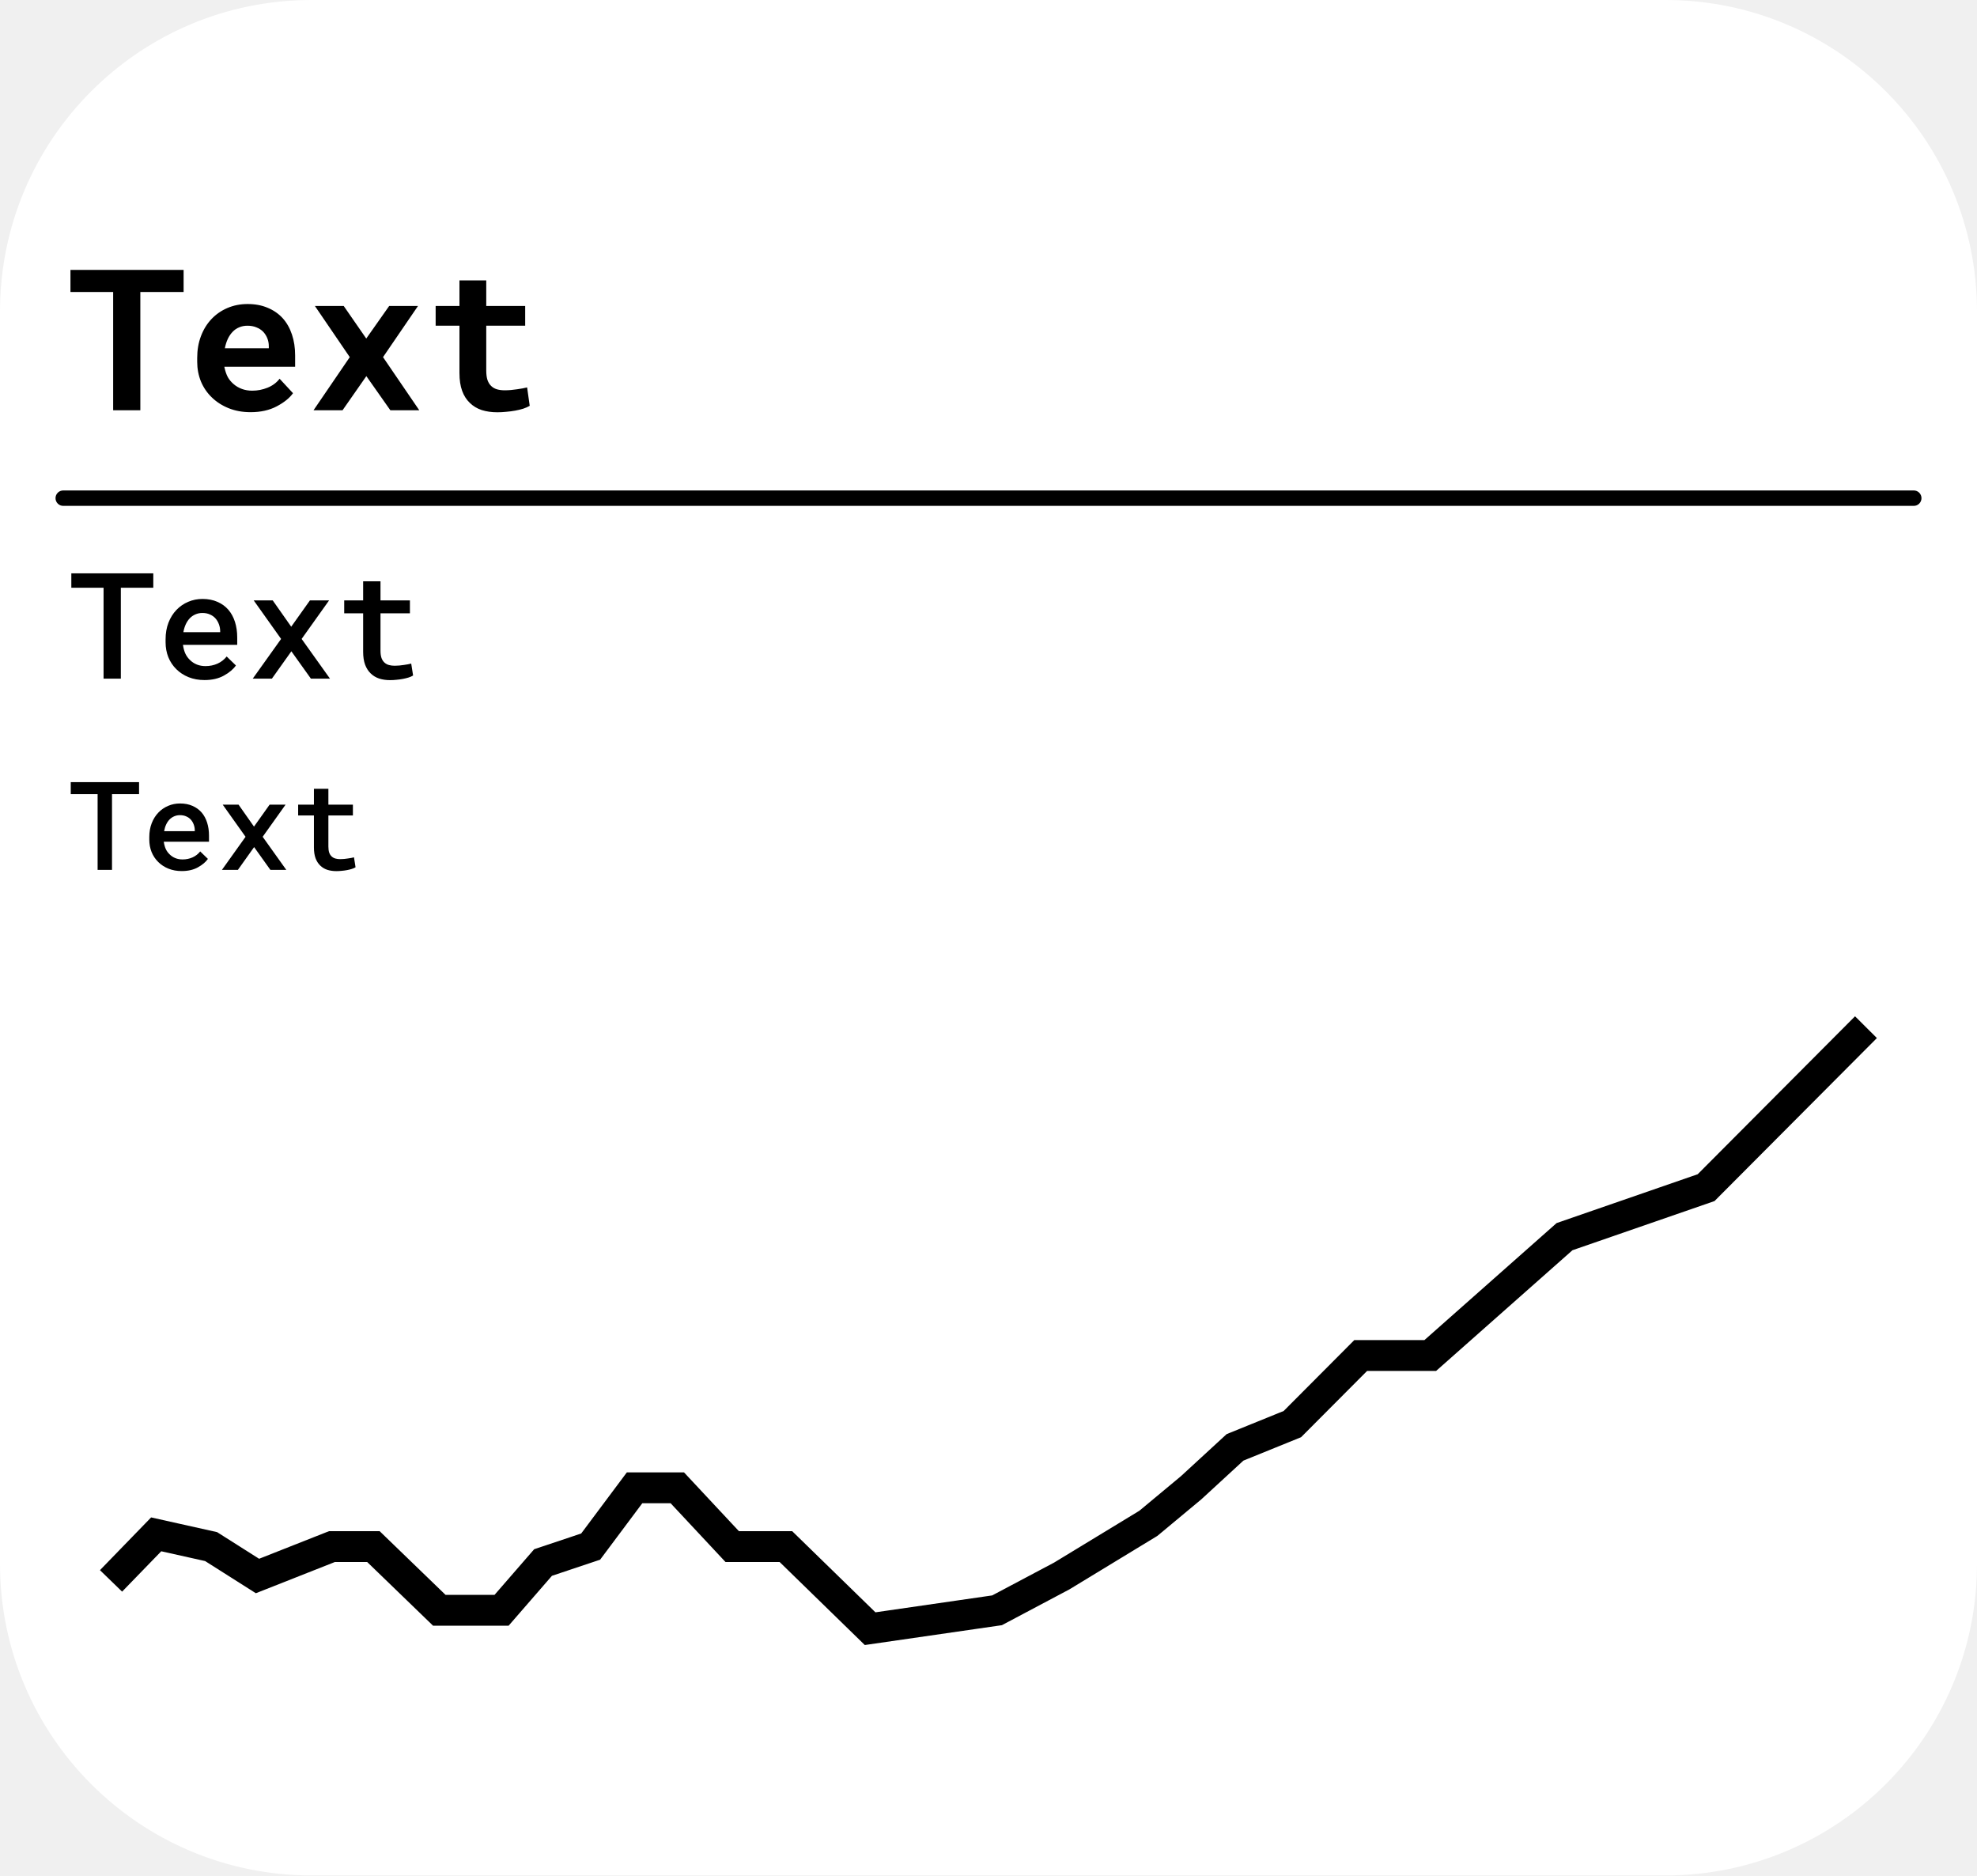
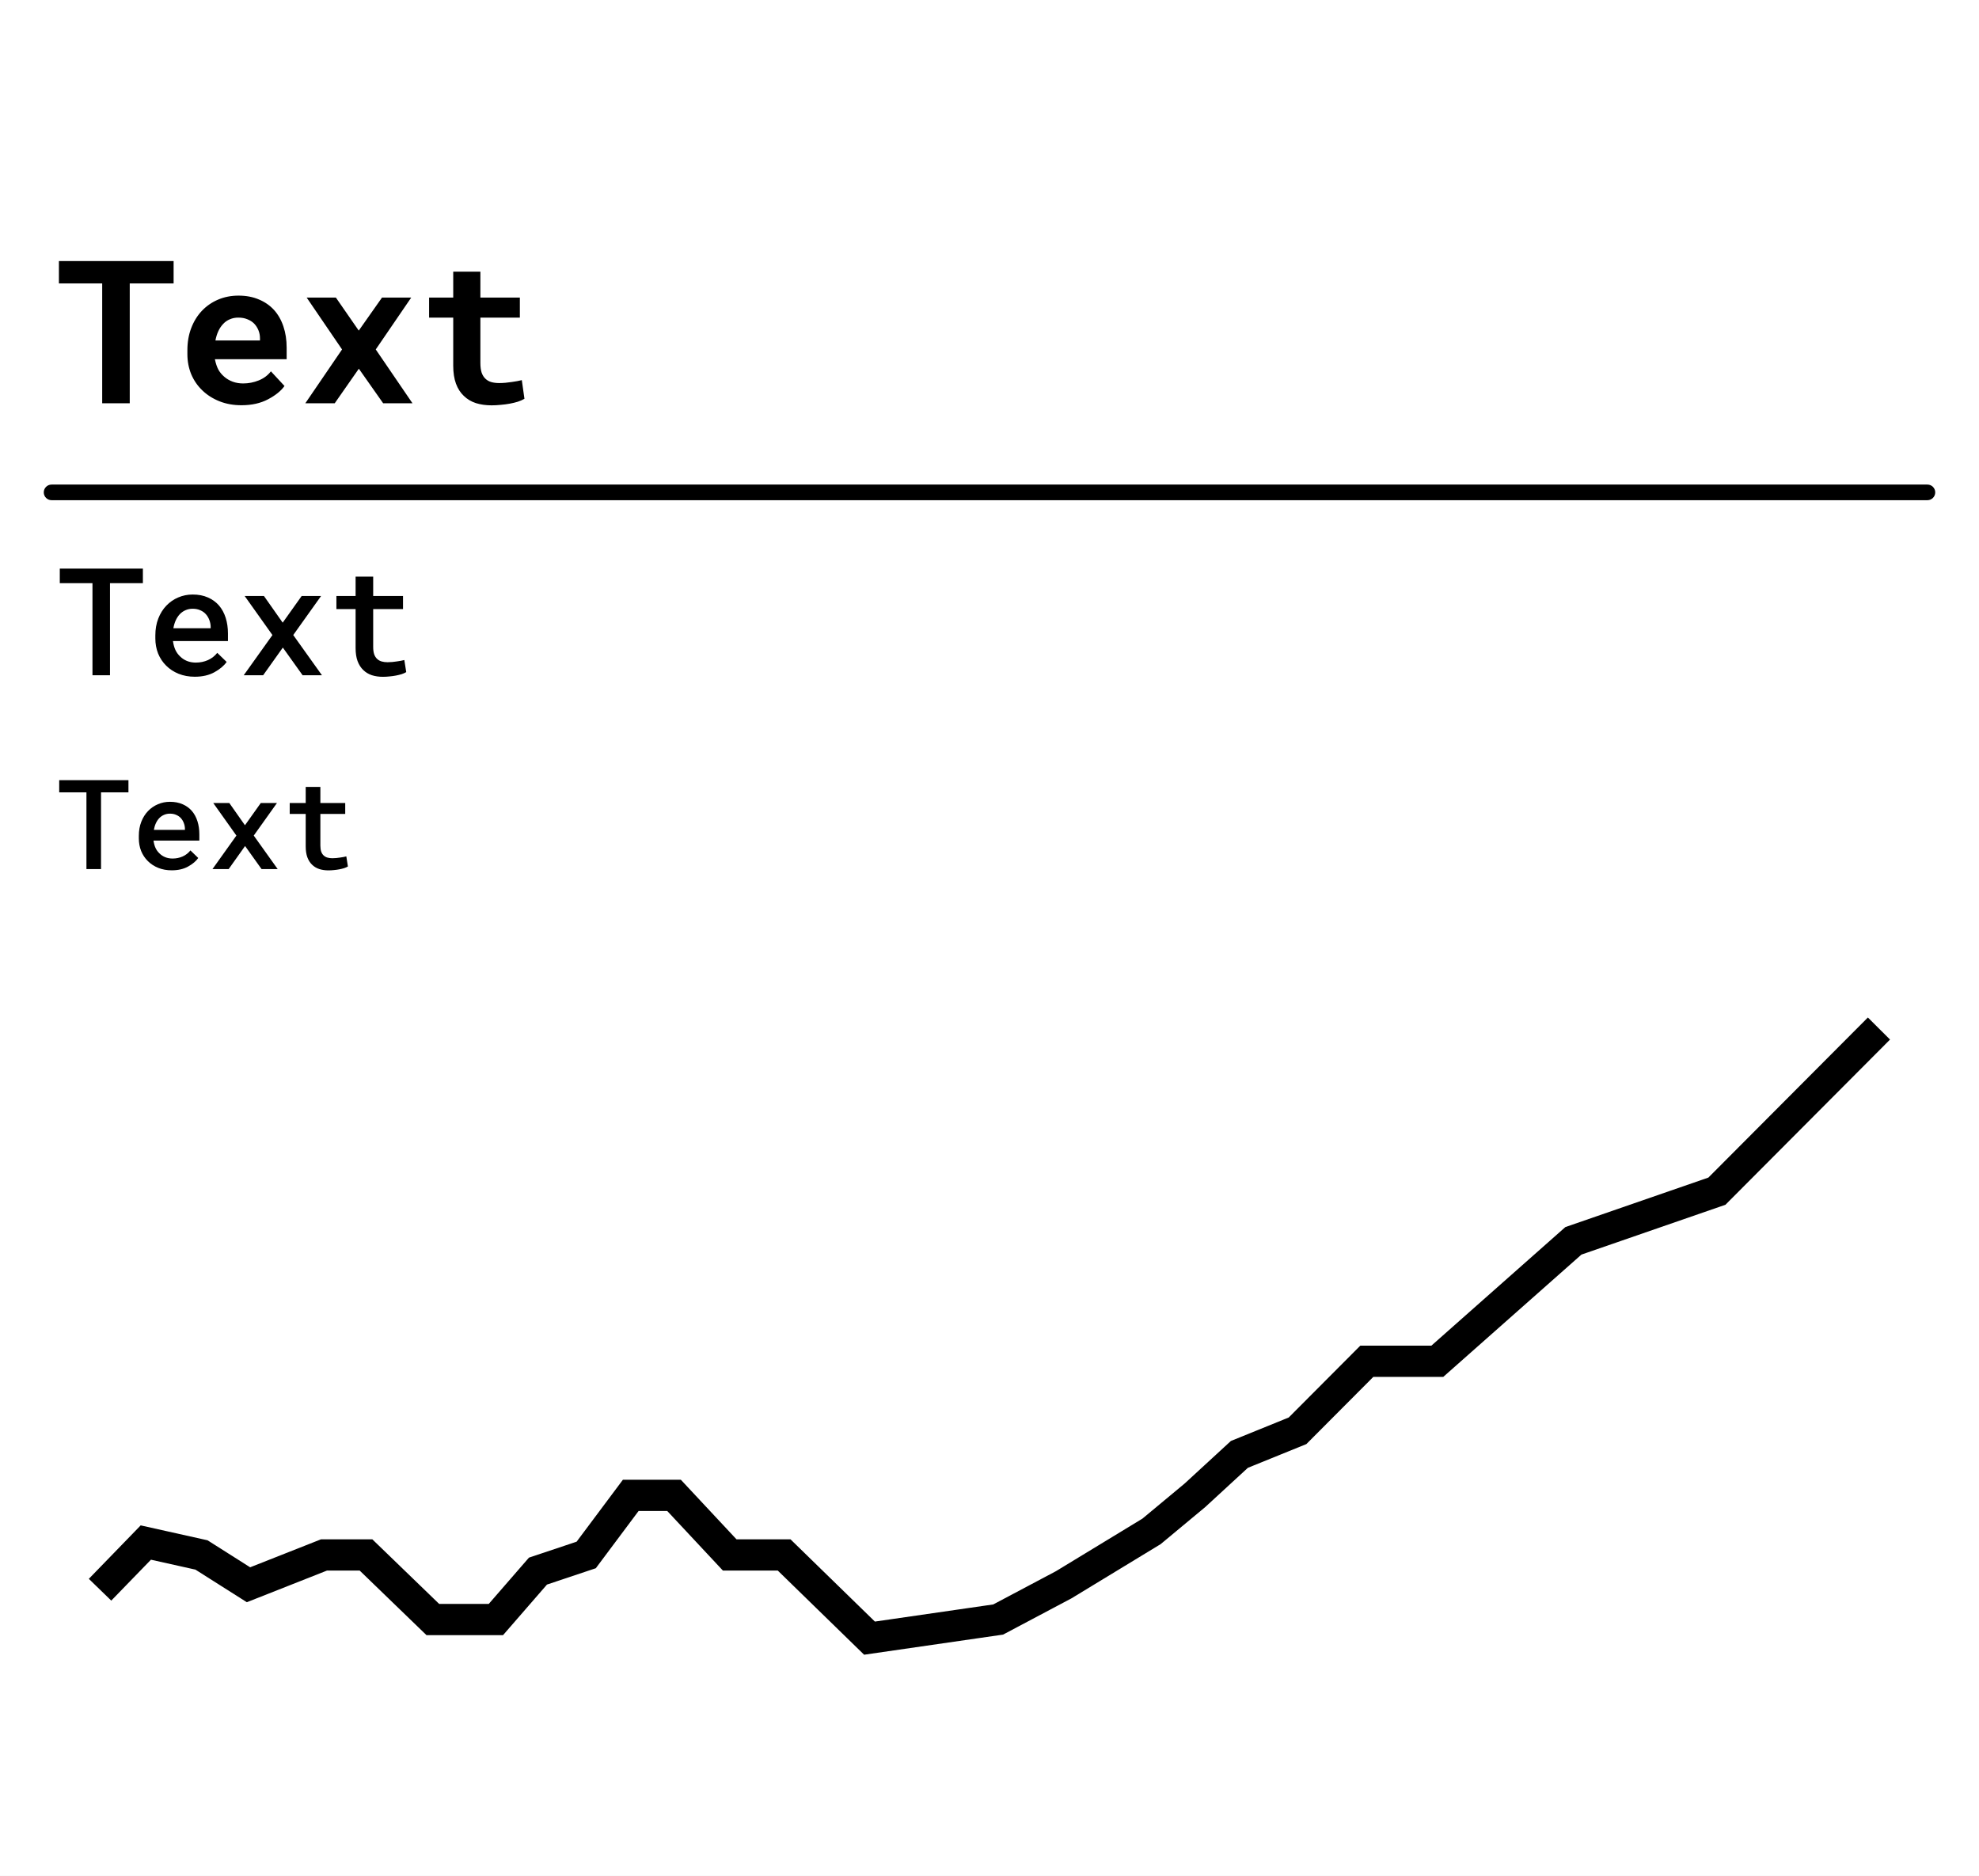
- <svg xmlns="http://www.w3.org/2000/svg" width="641" height="608" viewBox="0 0 641 608" fill="none">
-   <rect x="2" y="2" width="637" height="604" rx="99" fill="white" stroke="white" stroke-width="4" />
-   <path d="M59.531 94.656H45.5V133H36.688V94.656H22.844V87.5H59.531V94.656ZM81.25 133.625C78.646 133.625 76.281 133.198 74.156 132.344C72.031 131.49 70.208 130.323 68.688 128.844C67.167 127.385 65.99 125.667 65.156 123.688C64.344 121.688 63.938 119.552 63.938 117.281V116.031C63.938 113.448 64.344 111.094 65.156 108.969C65.969 106.823 67.104 104.979 68.562 103.438C70.021 101.896 71.75 100.698 73.75 99.844C75.75 98.99 77.927 98.562 80.281 98.562C82.719 98.562 84.885 98.969 86.781 99.781C88.698 100.573 90.323 101.698 91.656 103.156C92.969 104.615 93.969 106.375 94.656 108.438C95.344 110.479 95.688 112.74 95.688 115.219V118.906H72.75V119C73.042 120.354 73.417 121.448 73.875 122.281C74.333 123.094 74.948 123.833 75.719 124.5C76.51 125.188 77.417 125.719 78.438 126.094C79.458 126.469 80.573 126.656 81.781 126.656C83.49 126.656 85.146 126.333 86.75 125.688C88.354 125.042 89.656 124.073 90.656 122.781L95 127.469C93.896 129.031 92.146 130.448 89.75 131.719C87.354 132.99 84.521 133.625 81.25 133.625ZM80.219 105.594C79.24 105.594 78.344 105.771 77.531 106.125C76.719 106.458 76.01 106.948 75.406 107.594C74.781 108.24 74.26 109.01 73.844 109.906C73.427 110.802 73.115 111.802 72.906 112.906H87.156V112.219C87.156 111.302 86.99 110.438 86.656 109.625C86.323 108.812 85.865 108.104 85.281 107.5C84.698 106.917 83.979 106.458 83.125 106.125C82.292 105.771 81.323 105.594 80.219 105.594ZM118.75 109.75L126.188 99.188H135.531L124.188 115.781L135.938 133H126.562L118.781 121.938L111.062 133H101.656L113.406 115.781L102.094 99.188H111.438L118.75 109.75ZM157.656 90.906V99.188H170.281V105.594H157.656V120.125C157.656 121.354 157.792 122.385 158.062 123.219C158.354 124.031 158.76 124.677 159.281 125.156C159.802 125.656 160.427 126.01 161.156 126.219C161.906 126.427 162.74 126.531 163.656 126.531C164.323 126.531 165 126.5 165.688 126.438C166.396 126.375 167.073 126.292 167.719 126.188C168.344 126.104 168.927 126.01 169.469 125.906C170.031 125.802 170.51 125.698 170.906 125.594L171.75 131.562C171.146 131.917 170.438 132.229 169.625 132.5C168.812 132.75 167.948 132.958 167.031 133.125C166.115 133.292 165.156 133.417 164.156 133.5C163.177 133.604 162.208 133.656 161.25 133.656C159.396 133.656 157.708 133.417 156.188 132.938C154.688 132.438 153.406 131.667 152.344 130.625C151.26 129.604 150.427 128.302 149.844 126.719C149.26 125.115 148.969 123.198 148.969 120.969V105.594H141.25V99.188H148.969V90.906H157.656Z" fill="black" />
-   <path d="M49.703 190.539H39.18V220H33.578V190.539H23.125V185.875H49.703V190.539ZM66.297 220.469C64.422 220.469 62.703 220.156 61.141 219.531C59.594 218.906 58.266 218.039 57.156 216.93C56.047 215.836 55.188 214.547 54.578 213.062C53.984 211.562 53.688 209.945 53.688 208.211V207.25C53.688 205.266 54 203.469 54.625 201.859C55.25 200.25 56.109 198.875 57.203 197.734C58.297 196.594 59.562 195.719 61 195.109C62.453 194.484 64 194.172 65.641 194.172C67.469 194.172 69.086 194.484 70.492 195.109C71.898 195.719 73.078 196.57 74.031 197.664C74.984 198.773 75.703 200.094 76.188 201.625C76.672 203.156 76.914 204.828 76.914 206.641V209.055H59.336V209.172C59.508 210.281 59.773 211.211 60.133 211.961C60.492 212.711 60.984 213.383 61.609 213.977C62.234 214.602 62.969 215.086 63.812 215.43C64.672 215.773 65.609 215.945 66.625 215.945C68.016 215.945 69.312 215.68 70.516 215.148C71.719 214.602 72.711 213.828 73.492 212.828L76.492 215.734C75.648 216.953 74.352 218.047 72.602 219.016C70.867 219.984 68.766 220.469 66.297 220.469ZM65.617 198.719C64.82 198.719 64.078 198.867 63.391 199.164C62.719 199.445 62.117 199.852 61.586 200.383C61.055 200.93 60.609 201.586 60.25 202.352C59.891 203.117 59.625 203.984 59.453 204.953H71.383V204.578C71.383 203.844 71.25 203.117 70.984 202.398C70.719 201.664 70.344 201.023 69.859 200.477C69.391 199.945 68.797 199.523 68.078 199.211C67.375 198.883 66.555 198.719 65.617 198.719ZM94.422 203.172L100.492 194.641H106.703L97.797 207.133L106.984 220H100.797L94.469 211.141L88.164 220H81.953L91.141 207.133L82.258 194.641H88.422L94.422 203.172ZM123.367 188.453V194.641H132.906V198.836H123.367V210.953C123.367 211.891 123.477 212.68 123.695 213.32C123.93 213.945 124.25 214.438 124.656 214.797C125.062 215.172 125.547 215.438 126.109 215.594C126.672 215.75 127.289 215.828 127.961 215.828C128.445 215.828 128.945 215.805 129.461 215.758C129.977 215.711 130.477 215.648 130.961 215.57C131.43 215.508 131.867 215.438 132.273 215.359C132.695 215.266 133.047 215.188 133.328 215.125L133.938 218.992C133.531 219.242 133.039 219.461 132.461 219.648C131.898 219.82 131.289 219.969 130.633 220.094C129.977 220.219 129.289 220.312 128.57 220.375C127.867 220.453 127.164 220.492 126.461 220.492C125.18 220.492 124 220.32 122.922 219.977C121.859 219.617 120.945 219.062 120.18 218.312C119.414 217.578 118.812 216.633 118.375 215.477C117.953 214.32 117.742 212.93 117.742 211.305V198.836H111.602V194.641H117.742V188.453H123.367Z" fill="black" />
-   <path d="M45.086 257.449H36.316V282H31.648V257.449H22.938V253.562H45.086V257.449ZM58.914 282.391C57.352 282.391 55.919 282.13 54.617 281.609C53.328 281.089 52.221 280.366 51.297 279.441C50.372 278.53 49.656 277.456 49.148 276.219C48.654 274.969 48.406 273.621 48.406 272.176V271.375C48.406 269.721 48.667 268.224 49.188 266.883C49.708 265.542 50.425 264.396 51.336 263.445C52.247 262.495 53.302 261.766 54.5 261.258C55.711 260.737 57 260.477 58.367 260.477C59.891 260.477 61.238 260.737 62.41 261.258C63.582 261.766 64.565 262.475 65.359 263.387C66.154 264.311 66.753 265.411 67.156 266.688C67.56 267.964 67.762 269.357 67.762 270.867V272.879H53.113V272.977C53.257 273.901 53.478 274.676 53.777 275.301C54.077 275.926 54.487 276.486 55.008 276.98C55.529 277.501 56.141 277.905 56.844 278.191C57.56 278.478 58.341 278.621 59.188 278.621C60.346 278.621 61.427 278.4 62.43 277.957C63.432 277.501 64.259 276.857 64.91 276.023L67.41 278.445C66.707 279.461 65.626 280.372 64.168 281.18C62.723 281.987 60.971 282.391 58.914 282.391ZM58.348 264.266C57.684 264.266 57.065 264.389 56.492 264.637C55.932 264.871 55.431 265.21 54.988 265.652C54.546 266.108 54.175 266.655 53.875 267.293C53.575 267.931 53.354 268.654 53.211 269.461H63.152V269.148C63.152 268.536 63.042 267.931 62.82 267.332C62.599 266.72 62.286 266.186 61.883 265.73C61.492 265.288 60.997 264.936 60.398 264.676C59.812 264.402 59.129 264.266 58.348 264.266ZM82.352 267.977L87.41 260.867H92.586L85.164 271.277L92.82 282H87.664L82.391 274.617L77.137 282H71.961L79.617 271.277L72.215 260.867H77.352L82.352 267.977ZM106.473 255.711V260.867H114.422V264.363H106.473V274.461C106.473 275.242 106.564 275.9 106.746 276.434C106.941 276.954 107.208 277.365 107.547 277.664C107.885 277.977 108.289 278.198 108.758 278.328C109.227 278.458 109.741 278.523 110.301 278.523C110.704 278.523 111.121 278.504 111.551 278.465C111.98 278.426 112.397 278.374 112.801 278.309C113.191 278.257 113.556 278.198 113.895 278.133C114.246 278.055 114.539 277.99 114.773 277.938L115.281 281.16C114.943 281.368 114.533 281.551 114.051 281.707C113.582 281.85 113.074 281.974 112.527 282.078C111.98 282.182 111.408 282.26 110.809 282.312C110.223 282.378 109.637 282.41 109.051 282.41C107.983 282.41 107 282.267 106.102 281.98C105.216 281.681 104.454 281.219 103.816 280.594C103.178 279.982 102.677 279.194 102.312 278.23C101.961 277.267 101.785 276.108 101.785 274.754V264.363H96.668V260.867H101.785V255.711H106.473Z" fill="black" />
-   <rect x="18" y="159" width="605" height="5" rx="2.5" fill="black" />
-   <path d="M36 512.511L50.641 497.42L68.447 501.391L83.483 510.923L107.62 501.391H121.073L142.44 522.043H162.62L176.074 506.554L191.506 501.391L205.75 482.328H219.599L237.405 501.391H254.816L282.118 528L323.27 522.043L344.241 510.923L372.335 493.845L386.184 482.328L400.429 469.222L419.026 461.676L441.185 439.436H463.739L507.265 400.912L553.165 385.026L605 333" stroke="black" stroke-width="10" />
+ <svg xmlns="http://www.w3.org/2000/svg" width="633" height="600" viewBox="0 0 633 600" fill="none">
+   <rect width="633" height="600" fill="white" />
+   <path d="M55.531 90.656H41.5V129H32.688V90.656H18.844V83.5H55.531V90.656ZM77.25 129.625C74.646 129.625 72.281 129.198 70.156 128.344C68.031 127.49 66.208 126.323 64.688 124.844C63.167 123.385 61.99 121.667 61.156 119.688C60.344 117.688 59.938 115.552 59.938 113.281V112.031C59.938 109.448 60.344 107.094 61.156 104.969C61.969 102.823 63.104 100.979 64.562 99.438C66.021 97.896 67.75 96.698 69.75 95.844C71.75 94.99 73.927 94.562 76.281 94.562C78.719 94.562 80.885 94.969 82.781 95.781C84.698 96.573 86.323 97.698 87.656 99.156C88.969 100.615 89.969 102.375 90.656 104.438C91.344 106.479 91.688 108.74 91.688 111.219V114.906H68.75V115C69.042 116.354 69.417 117.448 69.875 118.281C70.333 119.094 70.948 119.833 71.719 120.5C72.51 121.188 73.417 121.719 74.438 122.094C75.458 122.469 76.573 122.656 77.781 122.656C79.49 122.656 81.146 122.333 82.75 121.688C84.354 121.042 85.656 120.073 86.656 118.781L91 123.469C89.896 125.031 88.146 126.448 85.75 127.719C83.354 128.99 80.521 129.625 77.25 129.625ZM76.219 101.594C75.24 101.594 74.344 101.771 73.531 102.125C72.719 102.458 72.01 102.948 71.406 103.594C70.781 104.24 70.26 105.01 69.844 105.906C69.427 106.802 69.115 107.802 68.906 108.906H83.156V108.219C83.156 107.302 82.99 106.438 82.656 105.625C82.323 104.812 81.865 104.104 81.281 103.5C80.698 102.917 79.979 102.458 79.125 102.125C78.292 101.771 77.323 101.594 76.219 101.594ZM114.75 105.75L122.188 95.188H131.531L120.188 111.781L131.938 129H122.562L114.781 117.938L107.062 129H97.656L109.406 111.781L98.094 95.188H107.438L114.75 105.75ZM153.656 86.906V95.188H166.281V101.594H153.656V116.125C153.656 117.354 153.792 118.385 154.062 119.219C154.354 120.031 154.76 120.677 155.281 121.156C155.802 121.656 156.427 122.01 157.156 122.219C157.906 122.427 158.74 122.531 159.656 122.531C160.323 122.531 161 122.5 161.688 122.438C162.396 122.375 163.073 122.292 163.719 122.188C164.344 122.104 164.927 122.01 165.469 121.906C166.031 121.802 166.51 121.698 166.906 121.594L167.75 127.562C167.146 127.917 166.438 128.229 165.625 128.5C164.812 128.75 163.948 128.958 163.031 129.125C162.115 129.292 161.156 129.417 160.156 129.5C159.177 129.604 158.208 129.656 157.25 129.656C155.396 129.656 153.708 129.417 152.188 128.938C150.688 128.438 149.406 127.667 148.344 126.625C147.26 125.604 146.427 124.302 145.844 122.719C145.26 121.115 144.969 119.198 144.969 116.969V101.594H137.25V95.188H144.969V86.906H153.656Z" fill="black" />
+   <path d="M45.703 186.539H35.18V216H29.578V186.539H19.125V181.875H45.703V186.539ZM62.297 216.469C60.422 216.469 58.703 216.156 57.141 215.531C55.594 214.906 54.266 214.039 53.156 212.93C52.047 211.836 51.188 210.547 50.578 209.062C49.984 207.562 49.688 205.945 49.688 204.211V203.25C49.688 201.266 50 199.469 50.625 197.859C51.25 196.25 52.109 194.875 53.203 193.734C54.297 192.594 55.562 191.719 57 191.109C58.453 190.484 60 190.172 61.641 190.172C63.469 190.172 65.086 190.484 66.492 191.109C67.898 191.719 69.078 192.57 70.031 193.664C70.984 194.773 71.703 196.094 72.188 197.625C72.672 199.156 72.914 200.828 72.914 202.641V205.055H55.336V205.172C55.508 206.281 55.773 207.211 56.133 207.961C56.492 208.711 56.984 209.383 57.609 209.977C58.234 210.602 58.969 211.086 59.812 211.43C60.672 211.773 61.609 211.945 62.625 211.945C64.016 211.945 65.312 211.68 66.516 211.148C67.719 210.602 68.711 209.828 69.492 208.828L72.492 211.734C71.648 212.953 70.352 214.047 68.602 215.016C66.867 215.984 64.766 216.469 62.297 216.469ZM61.617 194.719C60.82 194.719 60.078 194.867 59.391 195.164C58.719 195.445 58.117 195.852 57.586 196.383C57.055 196.93 56.609 197.586 56.25 198.352C55.891 199.117 55.625 199.984 55.453 200.953H67.383V200.578C67.383 199.844 67.25 199.117 66.984 198.398C66.719 197.664 66.344 197.023 65.859 196.477C65.391 195.945 64.797 195.523 64.078 195.211C63.375 194.883 62.555 194.719 61.617 194.719ZM90.422 199.172L96.492 190.641H102.703L93.797 203.133L102.984 216H96.797L90.469 207.141L84.164 216H77.953L87.141 203.133L78.258 190.641H84.422L90.422 199.172ZM119.367 184.453V190.641H128.906V194.836H119.367V206.953C119.367 207.891 119.477 208.68 119.695 209.32C119.93 209.945 120.25 210.438 120.656 210.797C121.062 211.172 121.547 211.438 122.109 211.594C122.672 211.75 123.289 211.828 123.961 211.828C124.445 211.828 124.945 211.805 125.461 211.758C125.977 211.711 126.477 211.648 126.961 211.57C127.43 211.508 127.867 211.438 128.273 211.359C128.695 211.266 129.047 211.188 129.328 211.125L129.938 214.992C129.531 215.242 129.039 215.461 128.461 215.648C127.898 215.82 127.289 215.969 126.633 216.094C125.977 216.219 125.289 216.312 124.57 216.375C123.867 216.453 123.164 216.492 122.461 216.492C121.18 216.492 120 216.32 118.922 215.977C117.859 215.617 116.945 215.062 116.18 214.312C115.414 213.578 114.812 212.633 114.375 211.477C113.953 210.32 113.742 208.93 113.742 207.305V194.836H107.602V190.641H113.742V184.453H119.367Z" fill="black" />
+   <path d="M41.086 253.449H32.316V278H27.648V253.449H18.938V249.562H41.086V253.449ZM54.914 278.391C53.352 278.391 51.919 278.13 50.617 277.609C49.328 277.089 48.221 276.366 47.297 275.441C46.372 274.53 45.656 273.456 45.148 272.219C44.654 270.969 44.406 269.621 44.406 268.176V267.375C44.406 265.721 44.667 264.224 45.188 262.883C45.708 261.542 46.425 260.396 47.336 259.445C48.247 258.495 49.302 257.766 50.5 257.258C51.711 256.737 53 256.477 54.367 256.477C55.891 256.477 57.238 256.737 58.41 257.258C59.582 257.766 60.565 258.475 61.359 259.387C62.154 260.311 62.753 261.411 63.156 262.688C63.56 263.964 63.762 265.357 63.762 266.867V268.879H49.113V268.977C49.257 269.901 49.478 270.676 49.777 271.301C50.077 271.926 50.487 272.486 51.008 272.98C51.529 273.501 52.141 273.905 52.844 274.191C53.56 274.478 54.341 274.621 55.188 274.621C56.346 274.621 57.427 274.4 58.43 273.957C59.432 273.501 60.259 272.857 60.91 272.023L63.41 274.445C62.707 275.461 61.626 276.372 60.168 277.18C58.723 277.987 56.971 278.391 54.914 278.391ZM54.348 260.266C53.684 260.266 53.065 260.389 52.492 260.637C51.932 260.871 51.431 261.21 50.988 261.652C50.546 262.108 50.175 262.655 49.875 263.293C49.575 263.931 49.354 264.654 49.211 265.461H59.152V265.148C59.152 264.536 59.042 263.931 58.82 263.332C58.599 262.72 58.286 262.186 57.883 261.73C57.492 261.288 56.997 260.936 56.398 260.676C55.812 260.402 55.129 260.266 54.348 260.266ZM78.352 263.977L83.41 256.867H88.586L81.164 267.277L88.82 278H83.664L78.391 270.617L73.137 278H67.961L75.617 267.277L68.215 256.867H73.352L78.352 263.977ZM102.473 251.711V256.867H110.422V260.363H102.473V270.461C102.473 271.242 102.564 271.9 102.746 272.434C102.941 272.954 103.208 273.365 103.547 273.664C103.885 273.977 104.289 274.198 104.758 274.328C105.227 274.458 105.741 274.523 106.301 274.523C106.704 274.523 107.121 274.504 107.551 274.465C107.98 274.426 108.397 274.374 108.801 274.309C109.191 274.257 109.556 274.198 109.895 274.133C110.246 274.055 110.539 273.99 110.773 273.938L111.281 277.16C110.943 277.368 110.533 277.551 110.051 277.707C109.582 277.85 109.074 277.974 108.527 278.078C107.98 278.182 107.408 278.26 106.809 278.312C106.223 278.378 105.637 278.41 105.051 278.41C103.983 278.41 103 278.267 102.102 277.98C101.216 277.681 100.454 277.219 99.816 276.594C99.178 275.982 98.677 275.194 98.312 274.23C97.961 273.267 97.785 272.108 97.785 270.754V260.363H92.668V256.867H97.785V251.711H102.473Z" fill="black" />
+   <rect x="14" y="155" width="605" height="5" rx="2.5" fill="black" />
+   <path d="M32 508.511L46.641 493.42L64.447 497.391L79.483 506.923L103.62 497.391H117.073L138.44 518.043H158.62L172.074 502.554L187.506 497.391L201.75 478.328H215.599L233.405 497.391H250.816L278.118 524L319.27 518.043L340.241 506.923L368.335 489.845L382.184 478.328L396.429 465.222L415.026 457.676L437.185 435.436H459.739L503.265 396.912L549.165 381.026L601 329" stroke="black" stroke-width="10" />
</svg>
